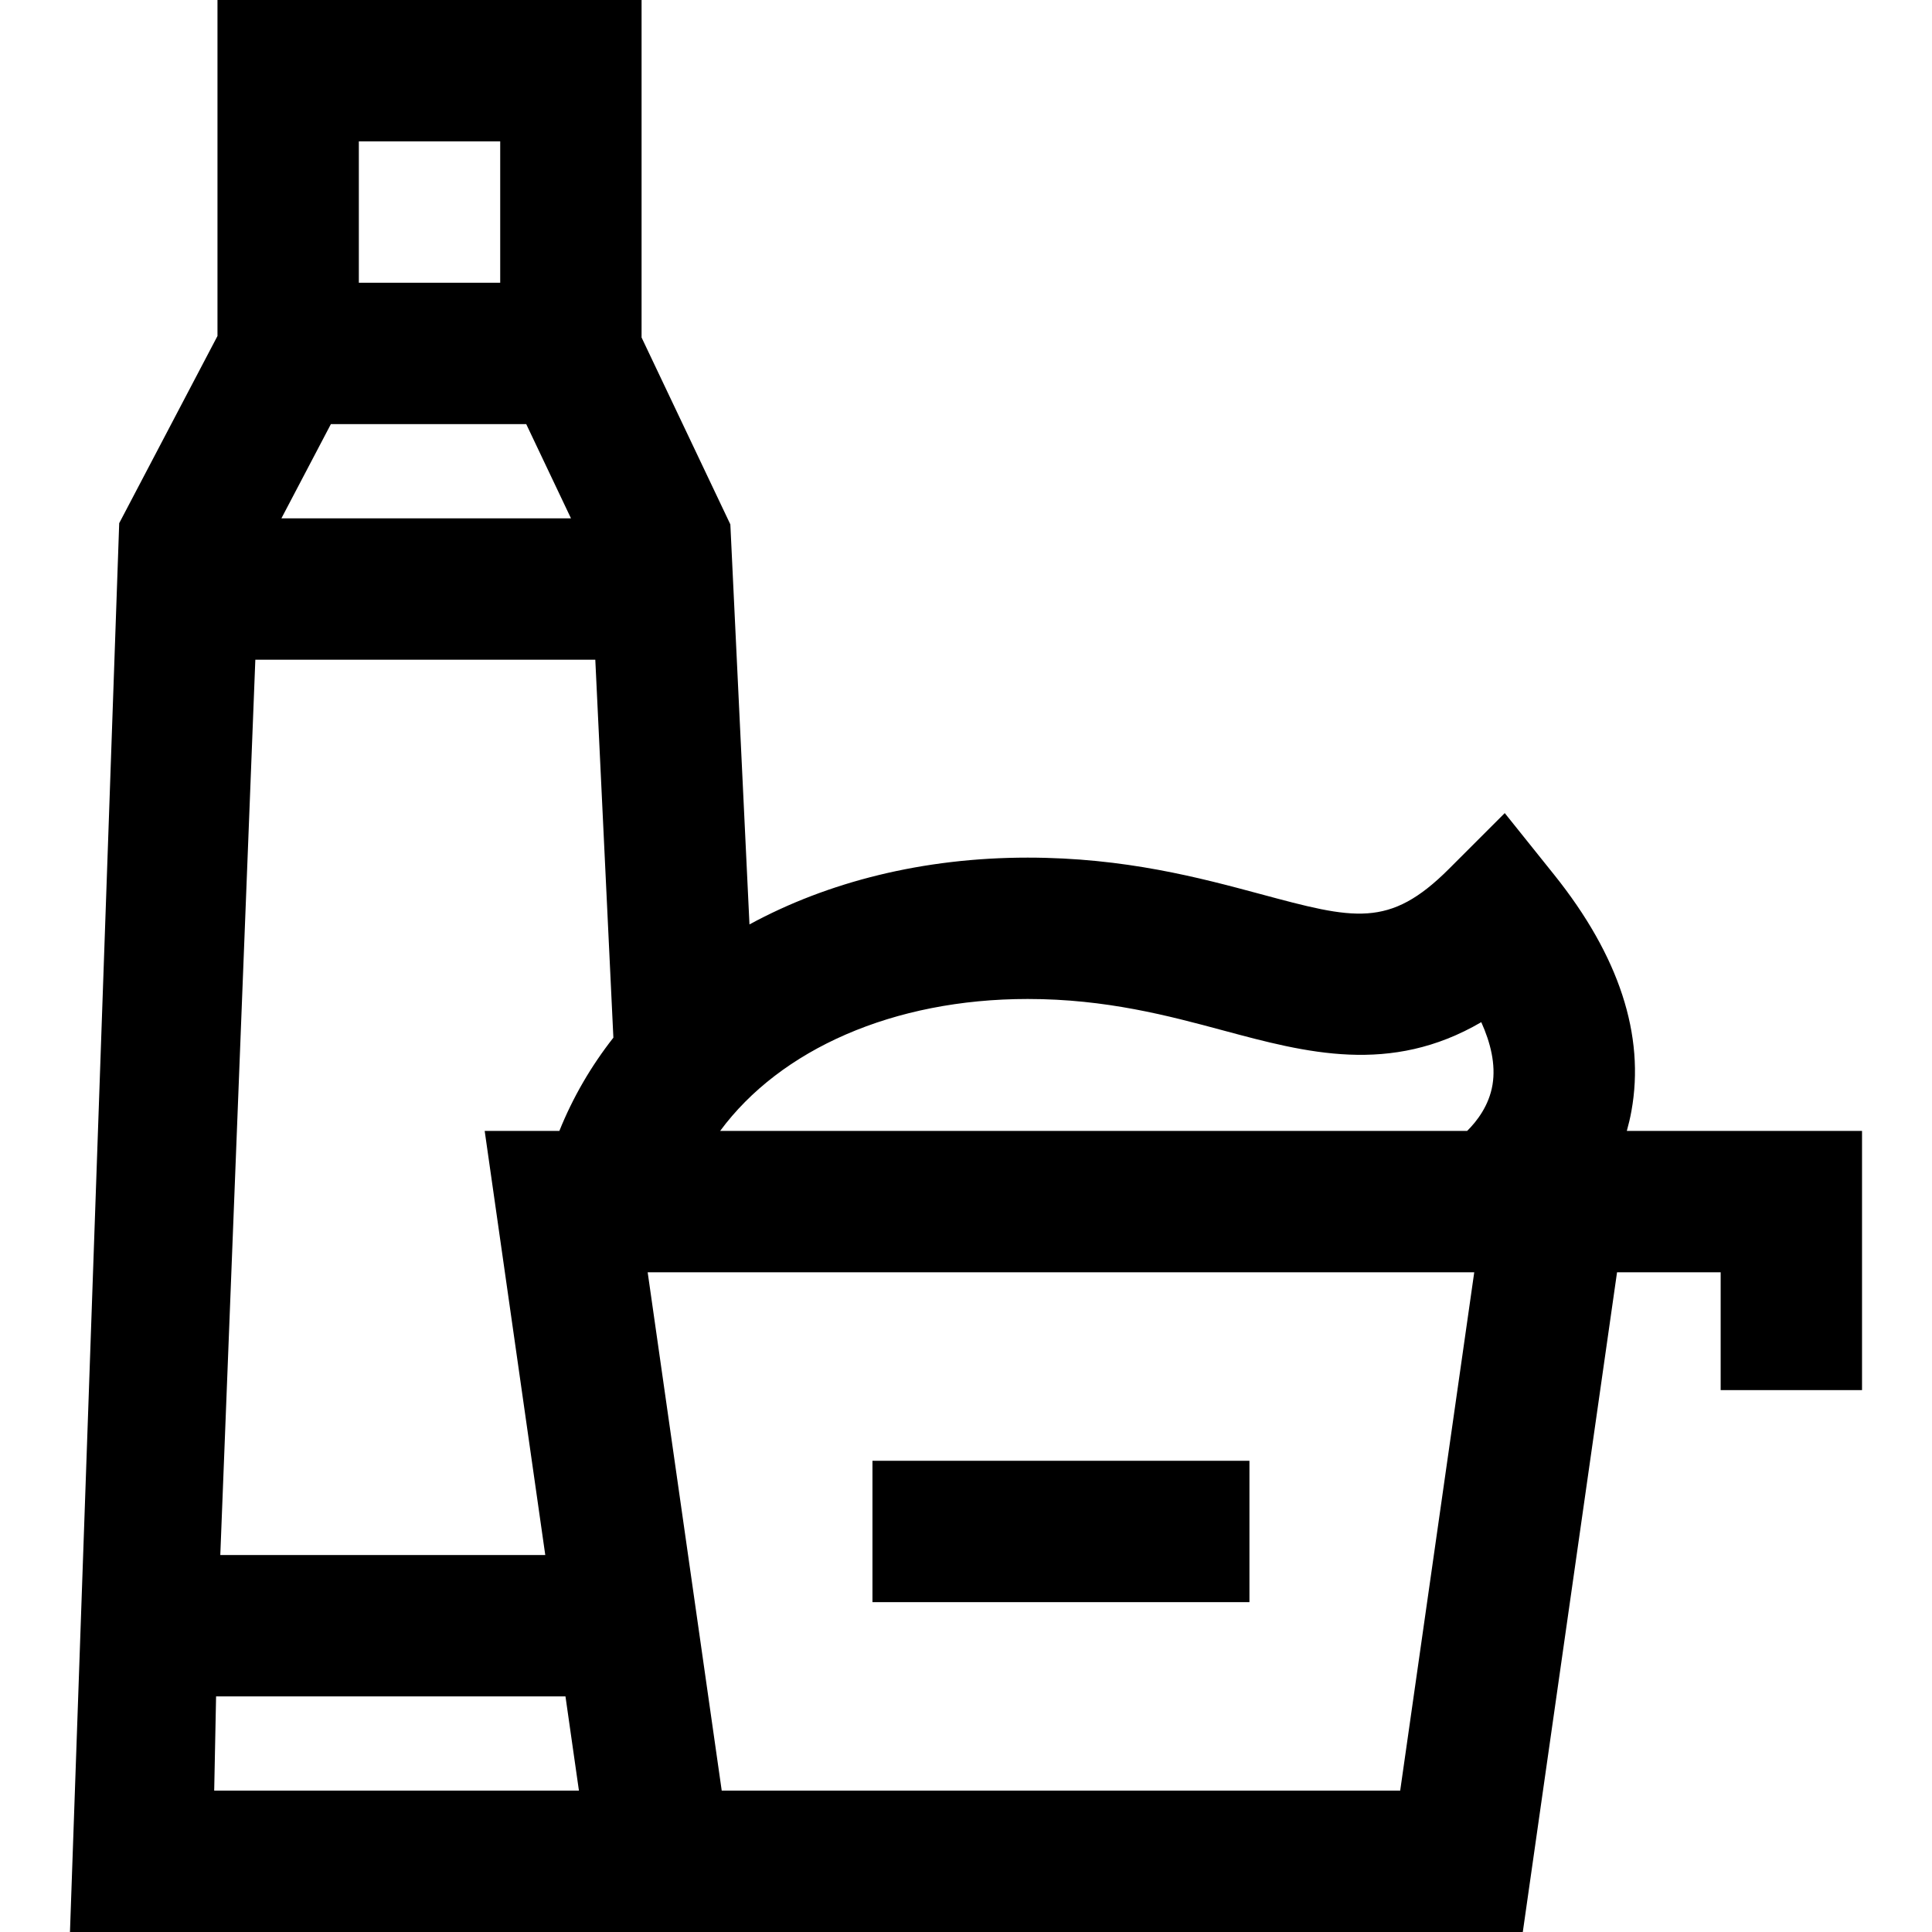
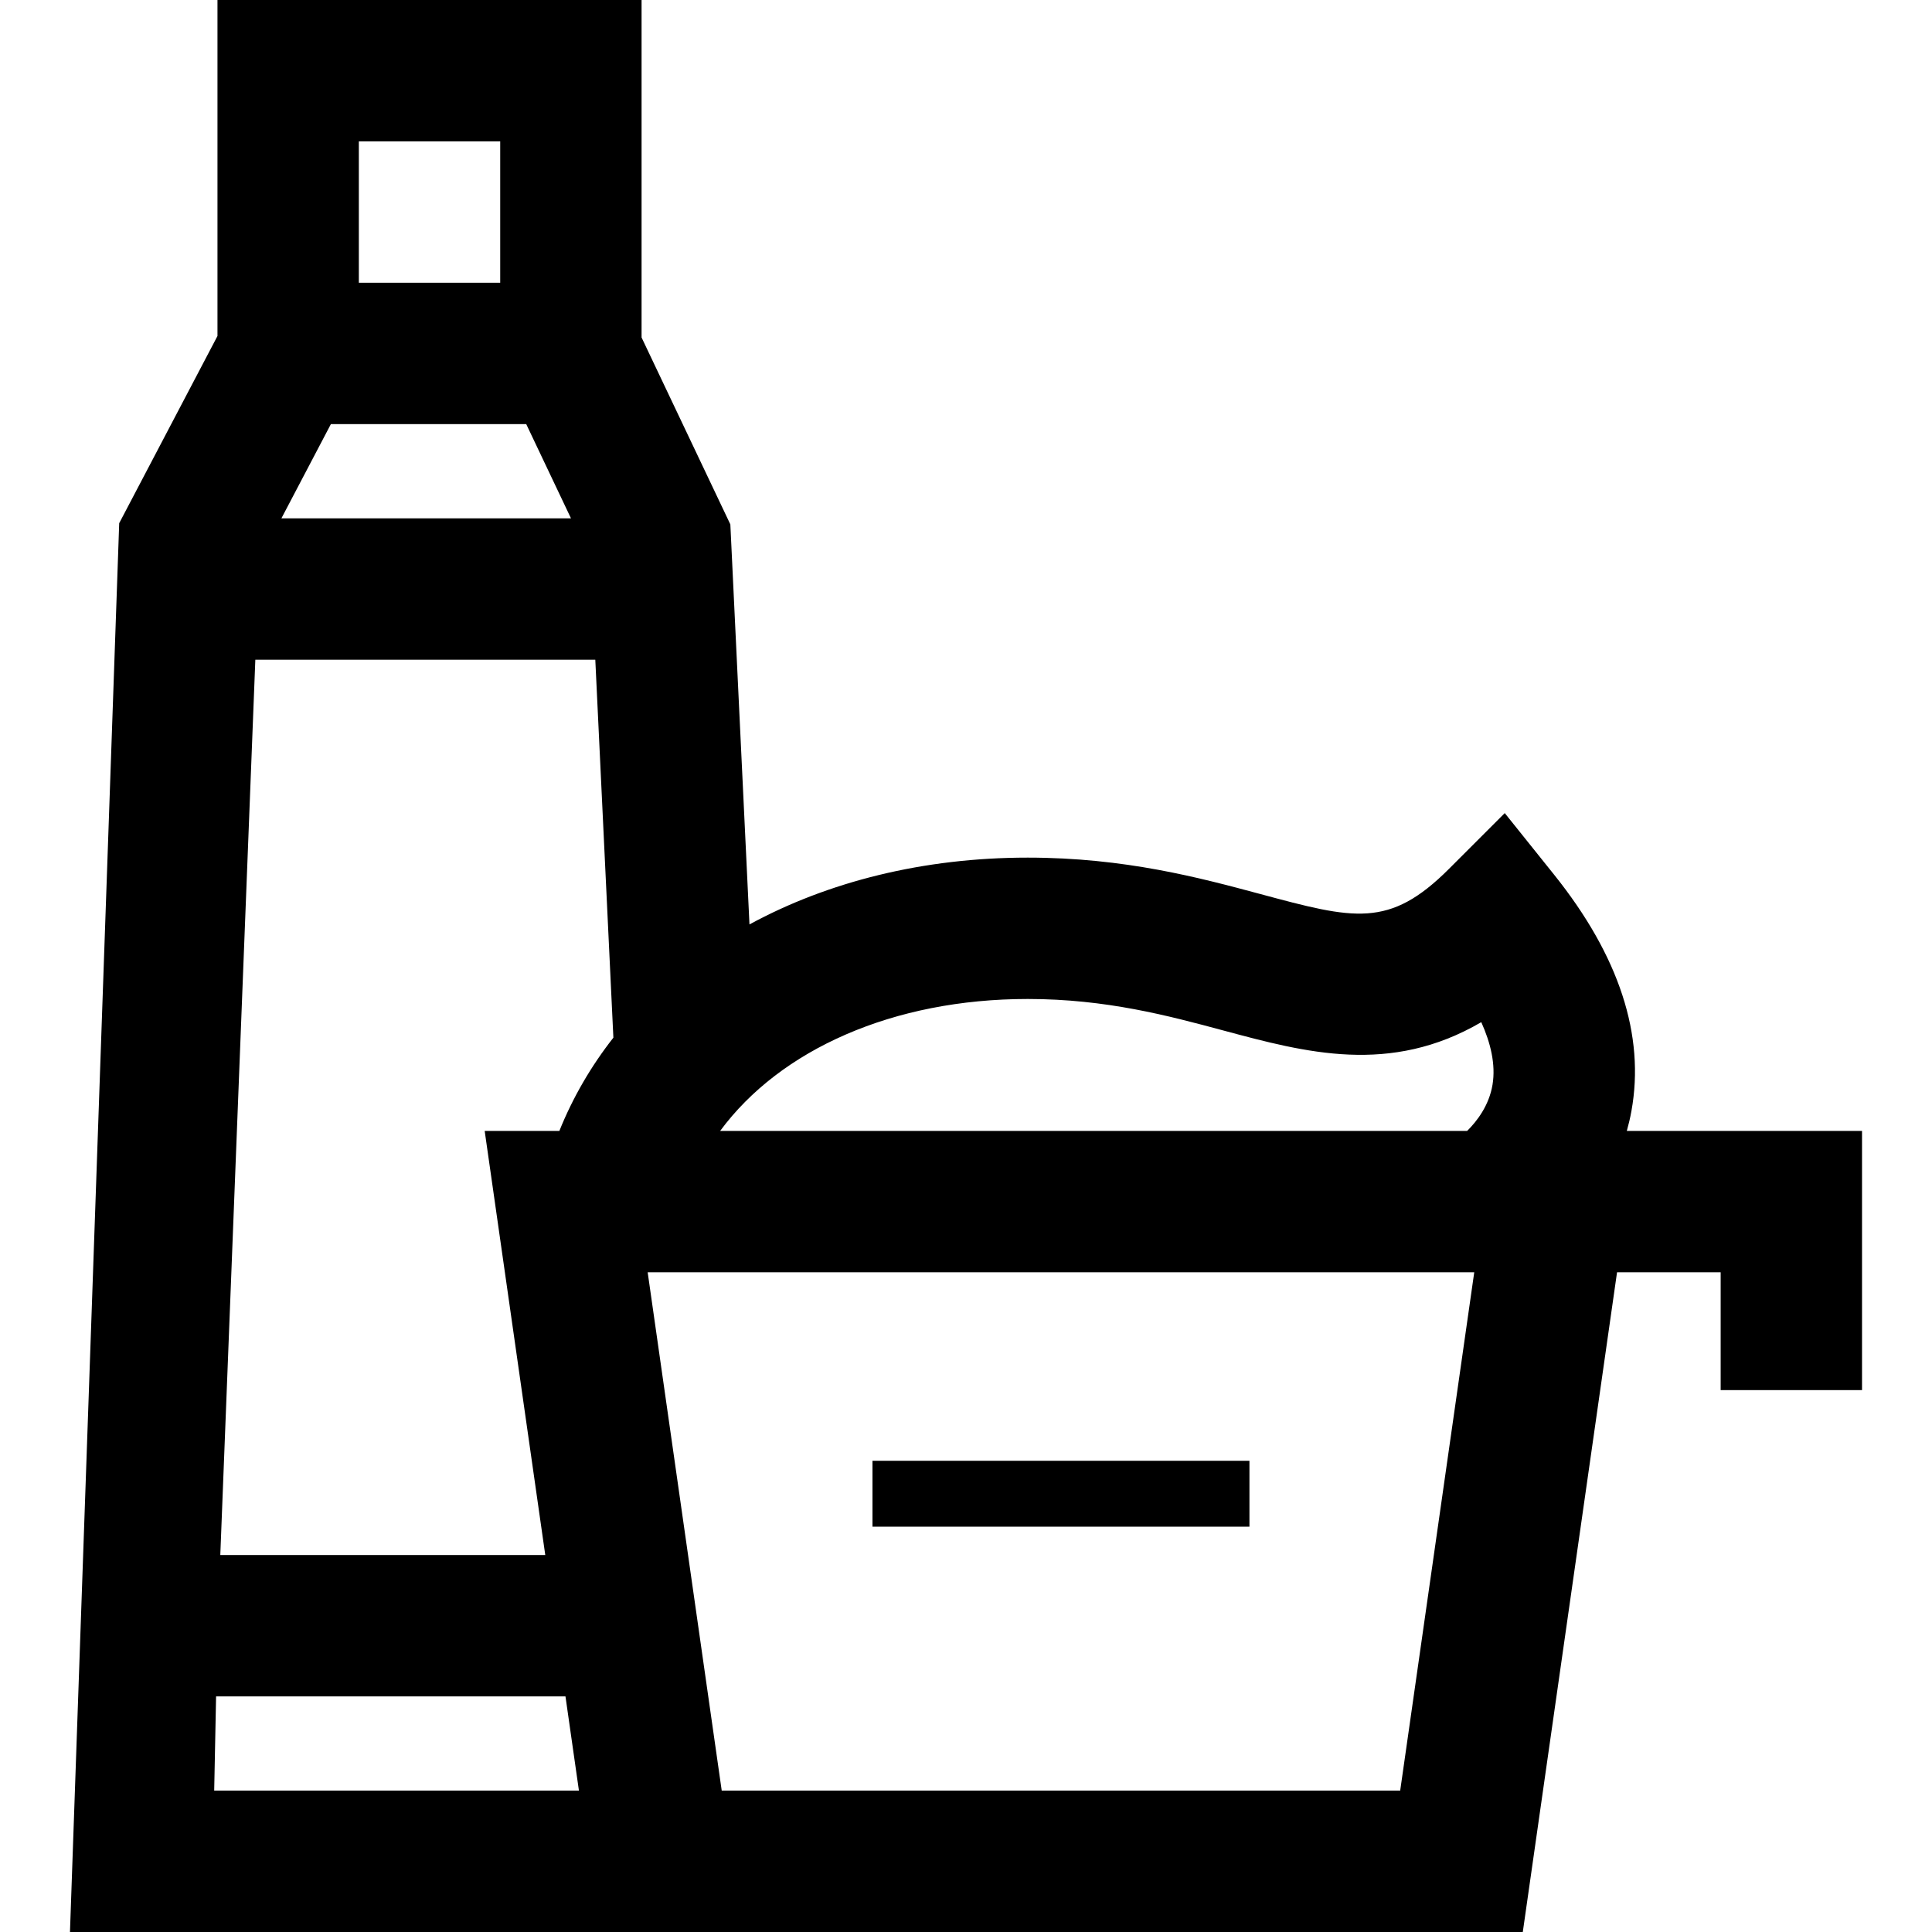
<svg xmlns="http://www.w3.org/2000/svg" fill="#000000" version="1.1" id="Layer_1" viewBox="0 0 512 512" xml:space="preserve">
  <g>
    <g>
      <path d="M431.123,299.707c0.476-1.695,0.892-3.448,1.223-5.272c3.633-20.059-3.262-41.132-20.495-62.638l-13.077-16.318    l-14.786,14.787c-15.842,15.842-25.134,13.346-49.975,6.666c-15.998-4.301-35.909-9.654-61.657-9.654    c-27.654,0-52.907,6.375-73.738,17.703l-5.068-106.016l-23.526-49.529V0H57.634v89.041L31.59,138.65L18.542,512h385.015    l24.976-174.829h27.461v31.22h37.463v-68.683H431.123z M95.097,37.463h37.463v37.463H95.097V37.463z M87.688,112.39h51.766    l11.862,24.976h-76.74L87.688,112.39z M56.764,474.537l0.5-24.976h92.591l3.568,24.976H56.764z M148.237,299.707h-19.791    l16.056,112.39H58.381l9.285-237.268h90.095l4.79,100.165C156.641,282.527,151.817,290.801,148.237,299.707z M371.064,474.537    H191.265l-19.625-137.366h215.671h3.378L371.064,474.537z M395.538,287.434c-0.91,5.553-4.166,9.74-6.732,12.273h-1.494H190.845    c15.928-21.581,45.85-34.966,81.51-34.966c20.8,0,37.339,4.447,51.931,8.371c21.77,5.853,44.132,11.867,68.268-2.228    C395.017,276.343,396.417,282.07,395.538,287.434z" />
    </g>
  </g>
  <g>
    <g>
-       <rect x="231.212" y="387.122" width="99.902" height="37.463" />
+       <rect x="231.212" y="387.122" width="99.902" height="17.463" />
    </g>
  </g>
</svg>
